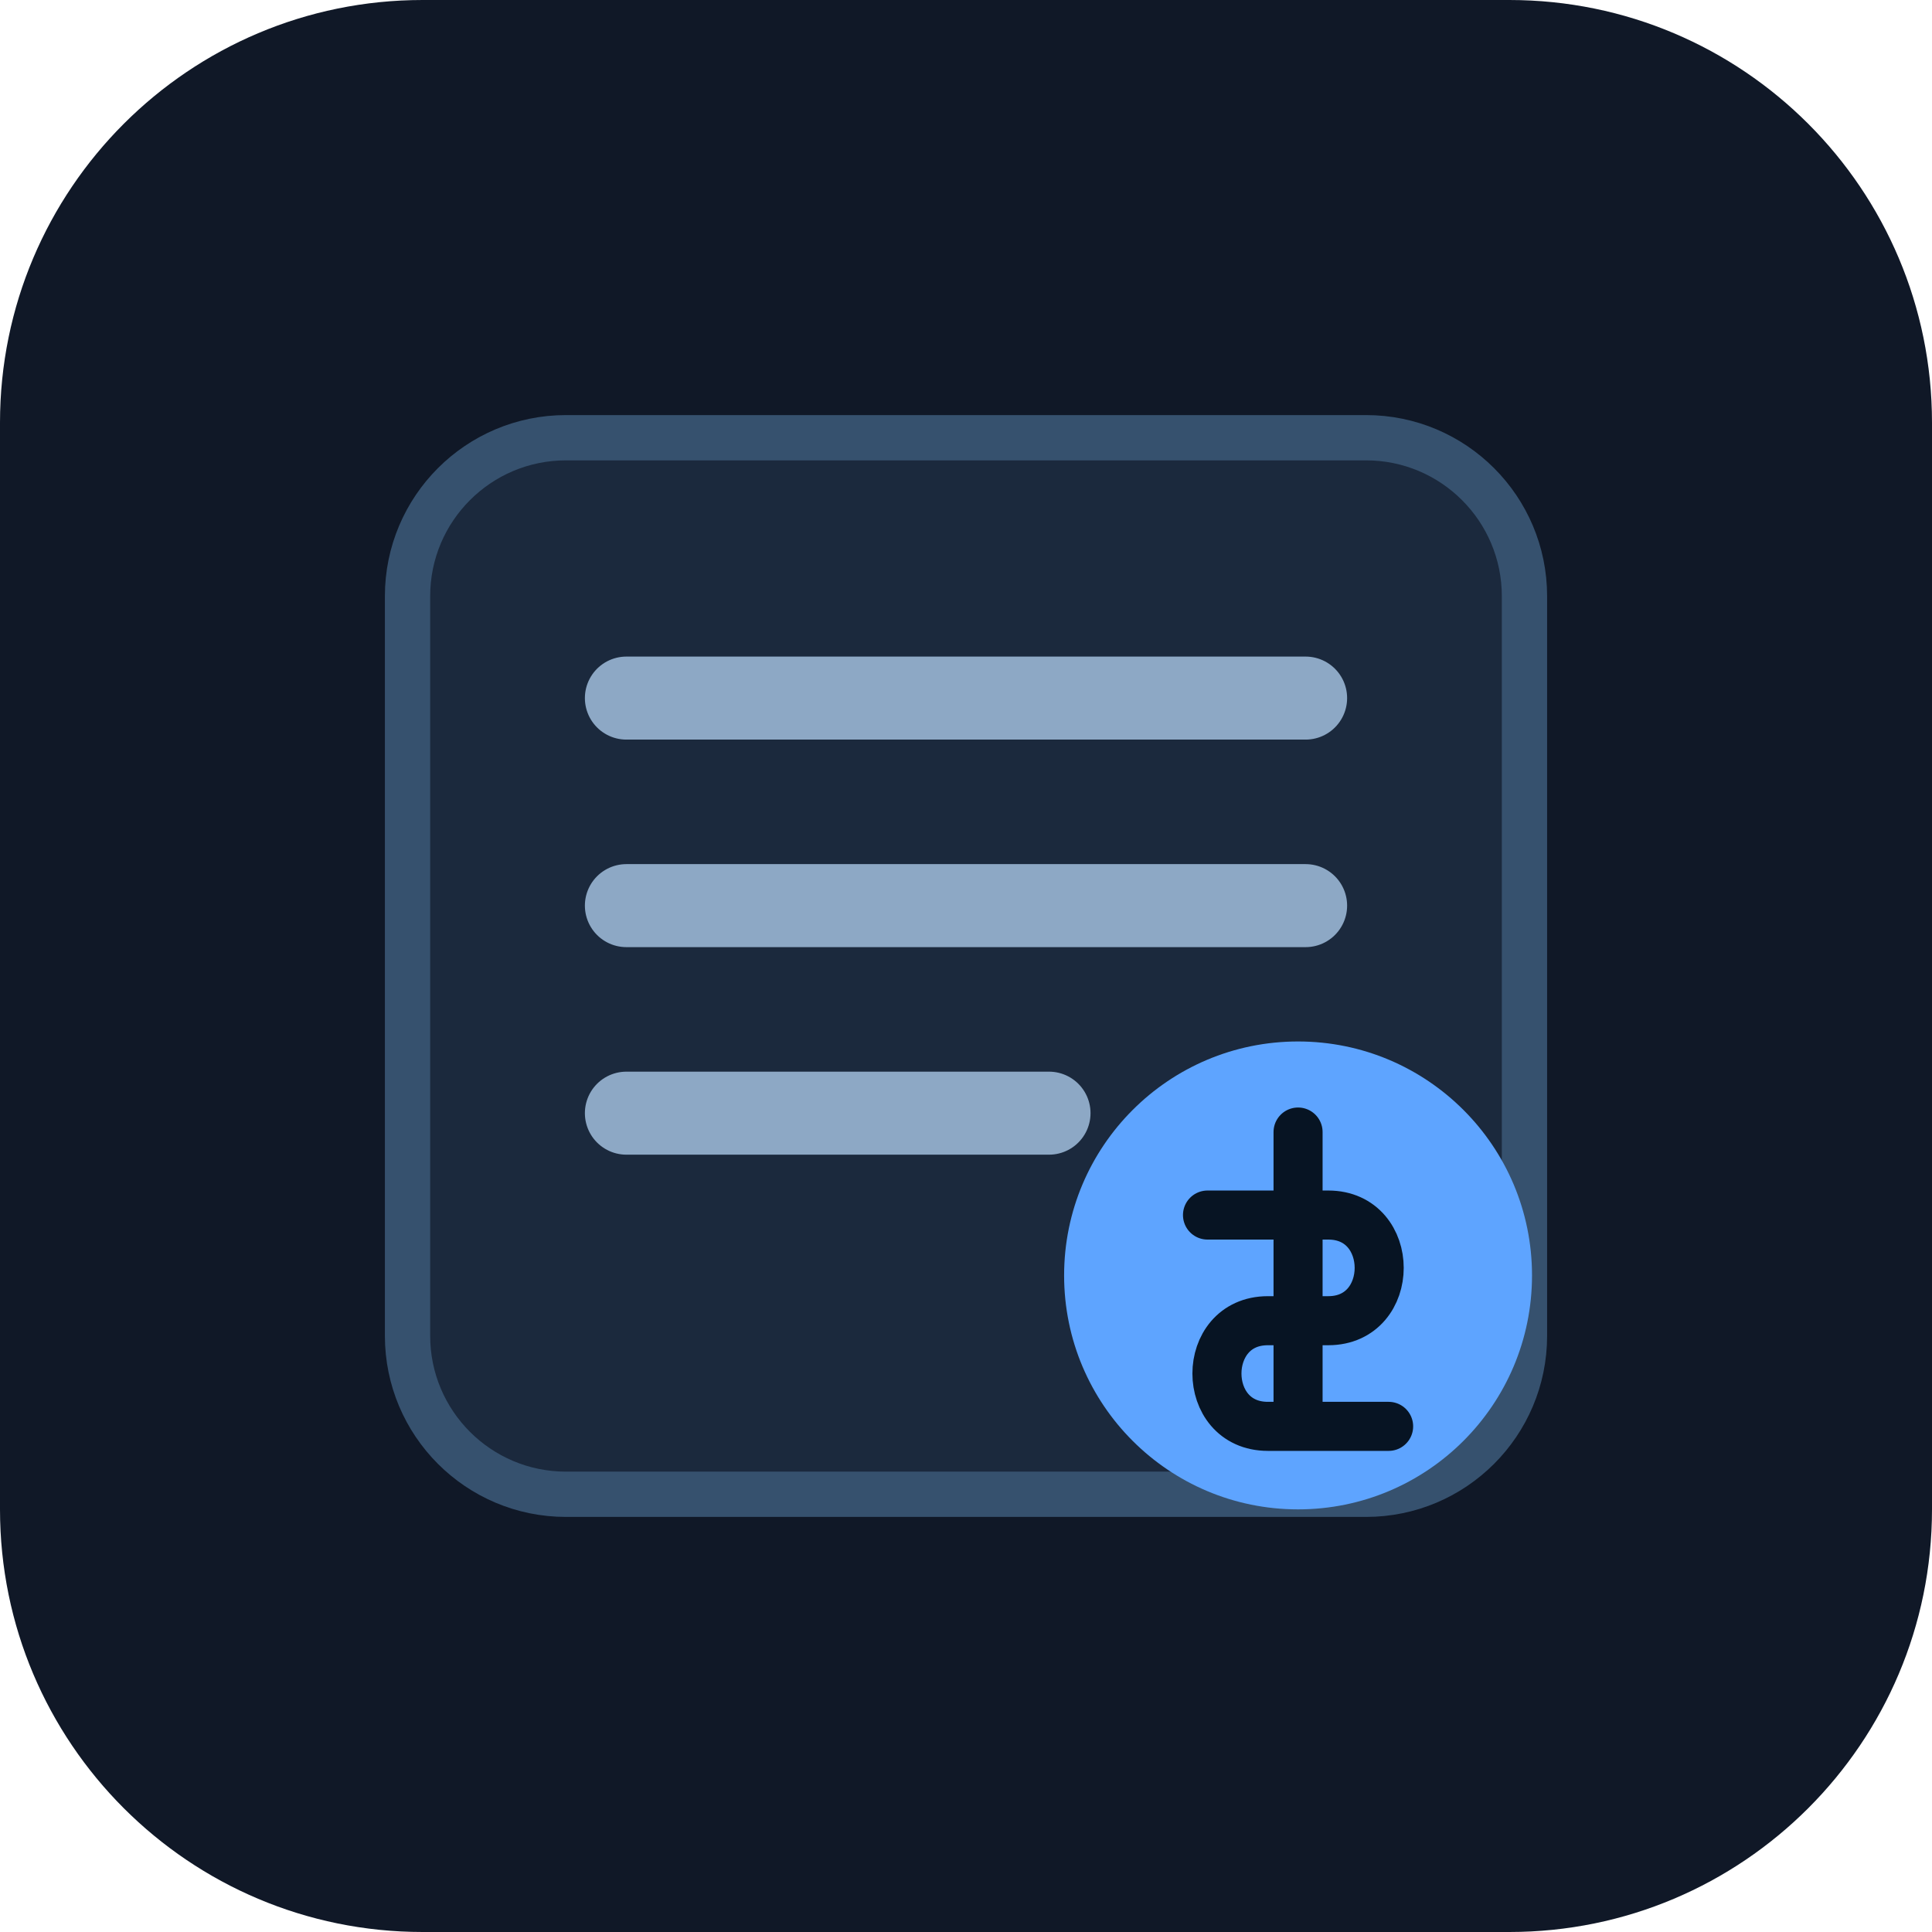
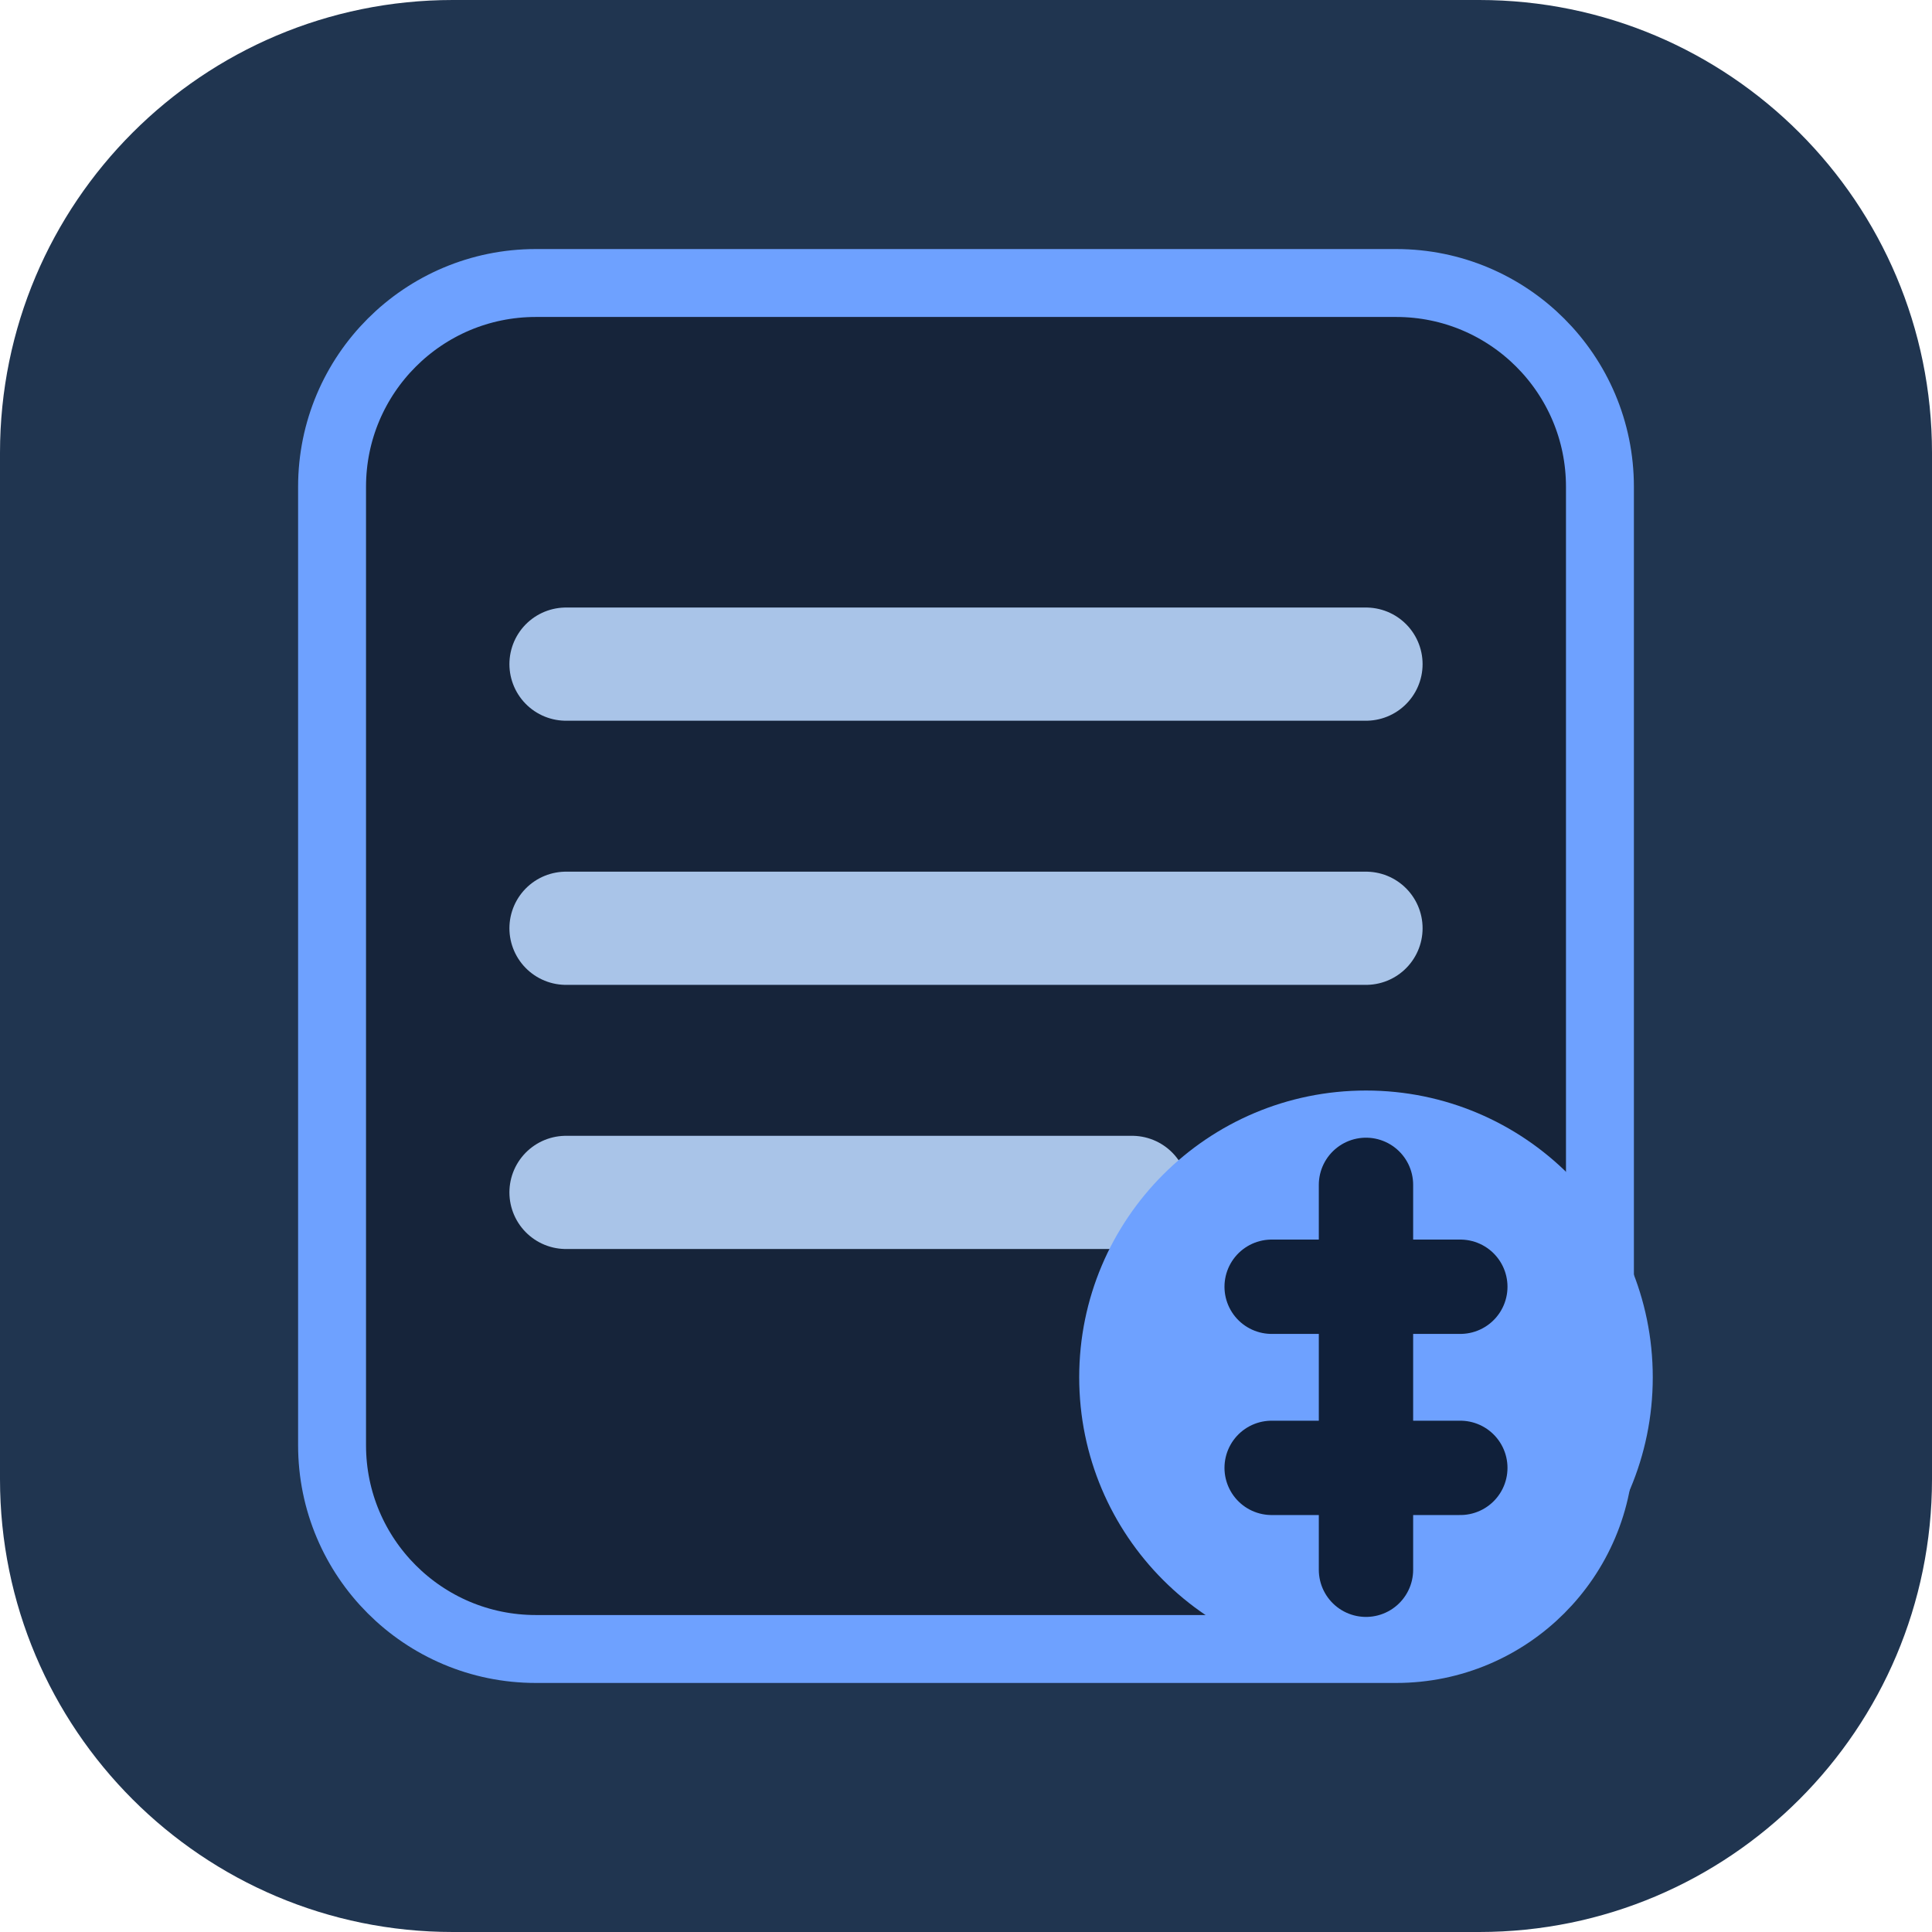
<svg xmlns="http://www.w3.org/2000/svg" viewBox="0 0 512 512">
-   <rect width="512" height="512" rx="112" fill="#101827" />
-   <rect x="108" y="116" width="296" height="280" rx="42" fill="#1b293d" stroke="#36516e" stroke-width="12" />
-   <path d="M166 185h180M166 240h180M166 295h112" stroke="#8da8c5" stroke-width="22" stroke-linecap="round" />
-   <circle cx="344" cy="338" r="62" fill="#5ea4ff" />
-   <path d="M344 300v76m-24-54h32c18 0 18 28 0 28h-16c-18 0-18 28 0 28h32" fill="none" stroke="#071423" stroke-width="13" stroke-linecap="round" />
+   <rect width="512" height="512" rx="120" fill="#203550" />
+   <rect x="88" y="75" width="336" height="362" rx="54" fill="#16243a" stroke="#6ea1ff" stroke-width="18" />
+   <path d="M150 176h212M150 246h212M150 316h150" stroke="#a9c4e8" stroke-width="30" stroke-linecap="round" />
+   <circle cx="362" cy="365" r="76" fill="#6ea1ff" />
+   <path d="M362 314v102M337 341h50M337 389h50" stroke="#10203a" stroke-width="25" stroke-linecap="round" />
</svg>
